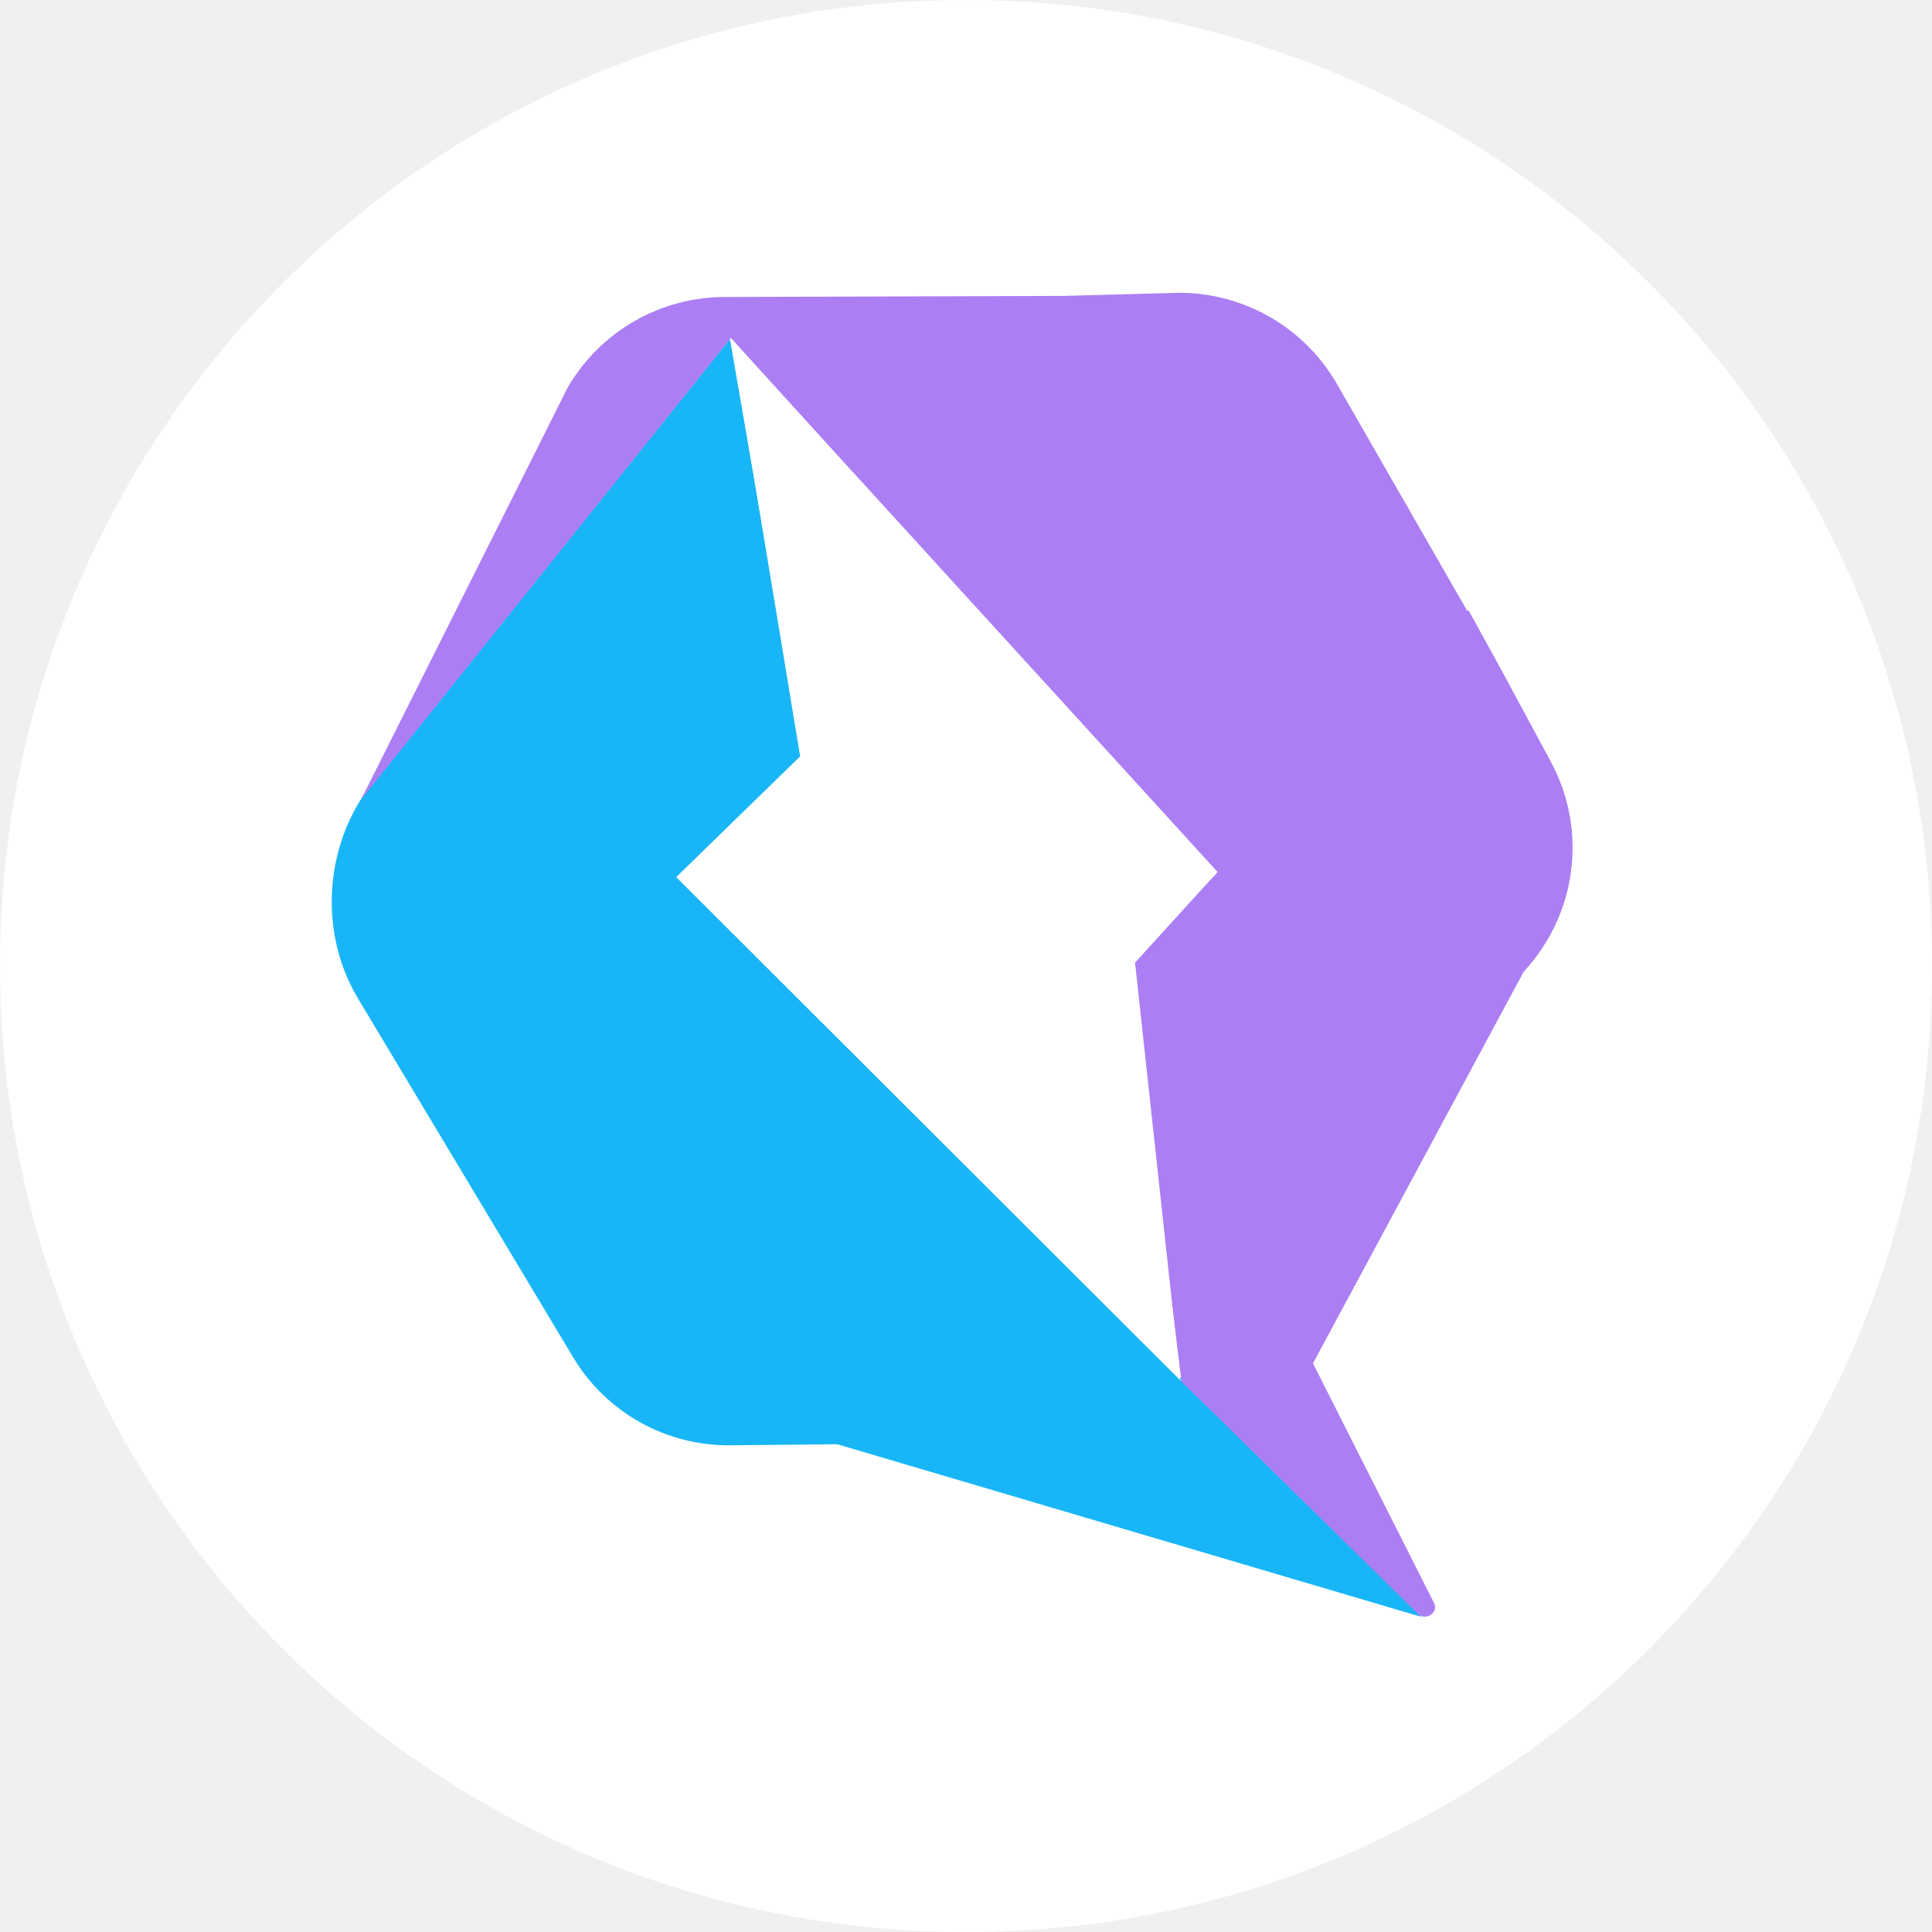
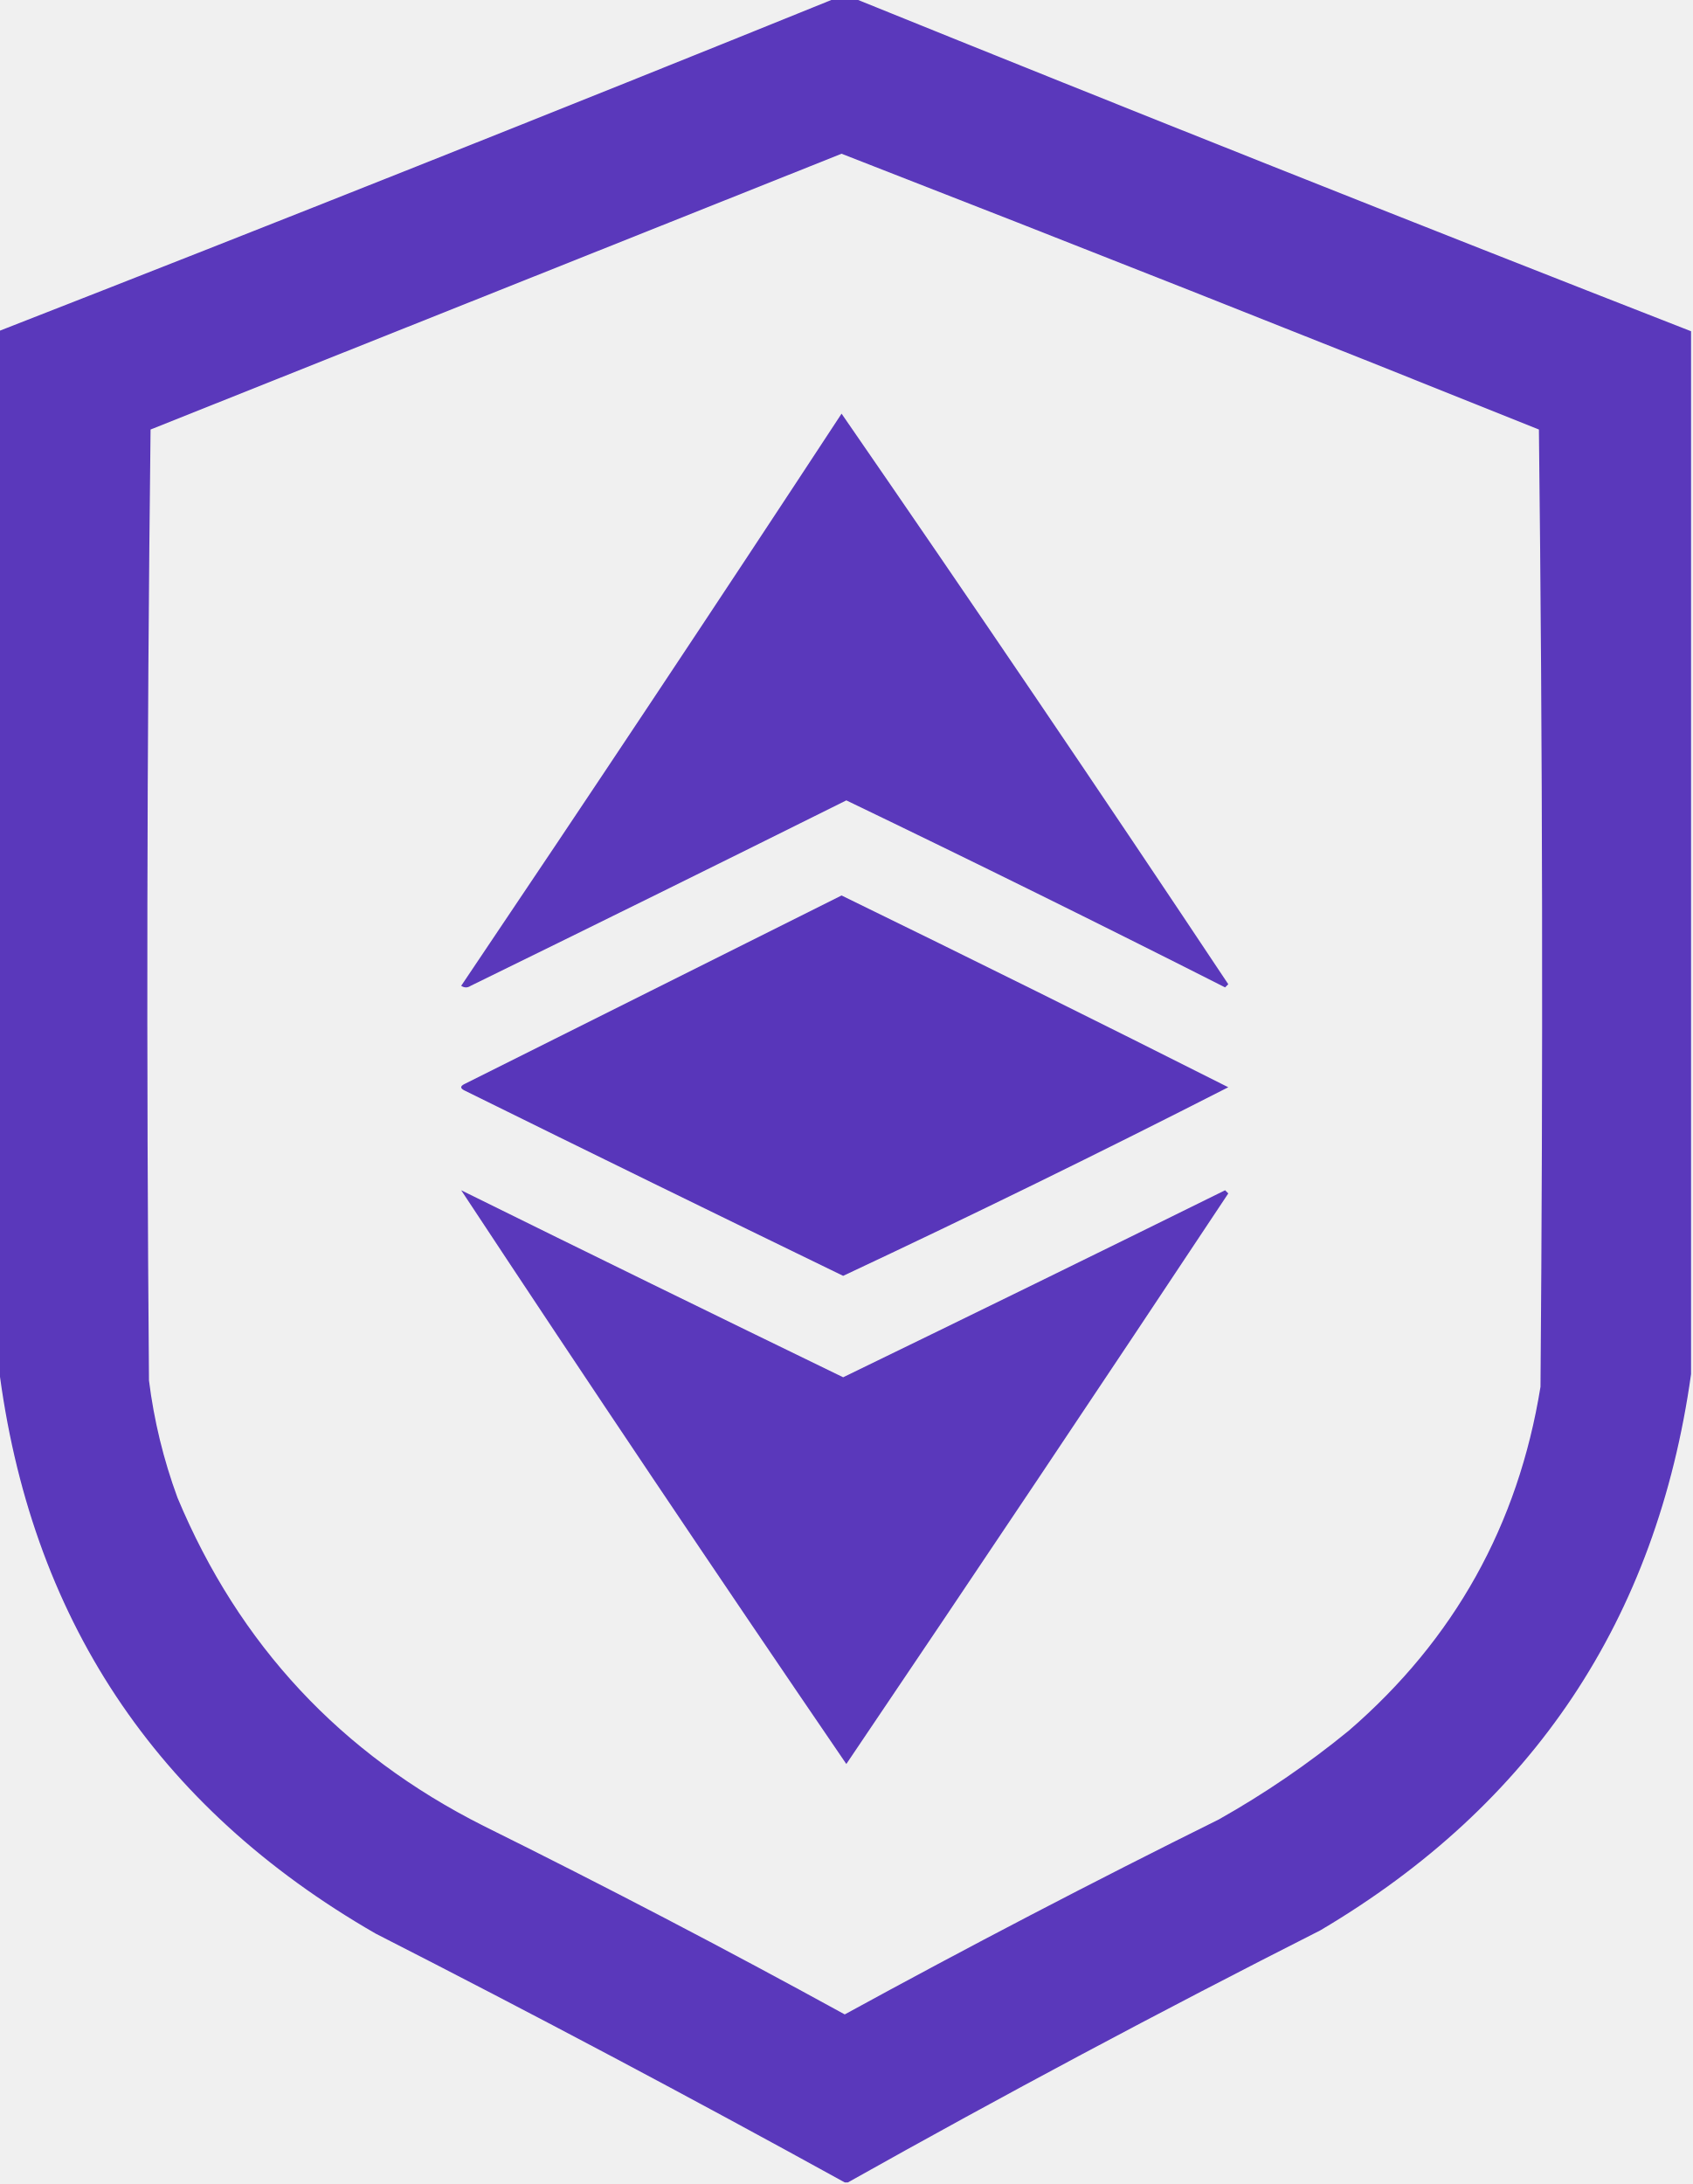
- <svg xmlns="http://www.w3.org/2000/svg" fill="none" viewBox="0 0 500 500">
-   <g clip-path="url(#a)">
-     <circle cx="250" cy="250" r="250" fill="#fff" />
-     <path fill="#18B6F6" d="m367.87 418.45-61.17-61.18-.94.13v-.67L175.7 227.53l32.05-31.13L188.9 87.73 99.56 199.09c-15.22 15.42-18.03 40.51-7.08 59.03l55.83 93.11a46.82 46.82 0 0 0 40.73 22.81l27.65-.27 151.18 44.68Z" />
-     <path fill="#AC7EF4" d="m401.25 196.94-12.29-22.81-6.41-11.67-2.54-4.56-.26.26-33.66-58.63a47.07 47.07 0 0 0-41.27-23.75l-29.51.8-88.01.28a47.07 47.07 0 0 0-40.33 23.34L93.4 207l95.76-119.54L314.7 226.19l-22.3 22.67 13.35 108.54.13-.26v.26h-.26l.26.27 10.42 10.2 50.62 49.78c2.13 2 5.6-.4 4.13-2.96l-31.25-61.85 54.5-101.3 1.73-2c.67-.81 1.33-1.62 1.87-2.42a46.8 46.8 0 0 0 3.34-50.18Z" />
-     <path fill="#fff" d="M315.1 225.65 189.18 87.6l17.9 108.14L175 227l130.5 130.27-11.75-108.14 21.37-23.48Z" />
-   </g>
-   <defs>
-     <clipPath id="a">
-       <path fill="#fff" d="M0 0h500v500H0z" />
-     </clipPath>
-   </defs>
+ <svg xmlns="http://www.w3.org/2000/svg" fill-rule="evenodd" clip-rule="evenodd" image-rendering="optimizeQuality" shape-rendering="geometricPrecision" text-rendering="geometricPrecision" viewBox="0 0 534 689">
+   <path fill="#5532b9" d="M263.5-.5h6a23024.543 23024.543 0 0 0 264 105v329c-10.833 77.324-49.833 135.824-117 175.5a3960.284 3960.284 0 0 0-149 79.5h-1a5193.707 5193.707 0 0 0-148-78.5C49 569.99 9.333 510.157-.5 430.5v-326a23022.36 23022.36 0 0 0 264-105Zm2 49a22269.61 22269.61 0 0 1 220 87 15201.066 15201.066 0 0 1 .5 302c-7.044 43.596-27.21 79.763-60.5 108.5a287.41 287.41 0 0 1-41 28 3291.922 3291.922 0 0 0-118 61.5 3074.29 3074.29 0 0 0-114-59.5c-44.956-22.621-77.123-57.121-96.5-103.5a166.62 166.62 0 0 1-9-37c-.833-100.002-.667-200.002.5-300a777920.192 777920.192 0 0 0 218-87Z" opacity=".971" />
+   <path fill="#5532b9" d="M265.5 130.5a12672.846 12672.846 0 0 1 122 180l-1 1a6621.506 6621.506 0 0 0-119.5-59A19483.684 19483.684 0 0 1 148.5 311c-1 .667-2 .667-3 0a17865.62 17865.62 0 0 0 120-180.5Z" opacity=".97" />
+   <path fill="#5532b9" d="M265.5 282.5c40.799 19.9 81.466 40.066 122 60.5A4090.167 4090.167 0 0 1 266 402.5 19790.589 19790.589 0 0 1 146.5 344c-1.333-.667-1.333-1.333 0-2l119-59.5Z" opacity=".977" />
+   <path fill="#5532b9" d="M145.5 375.5a20198.72 20198.72 0 0 0 120.5 59 20110.173 20110.173 0 0 0 120.5-59l1 1a25914.284 25914.284 0 0 1-120.5 180 13455.385 13455.385 0 0 1-121.5-181Z" opacity=".97" />
</svg>
